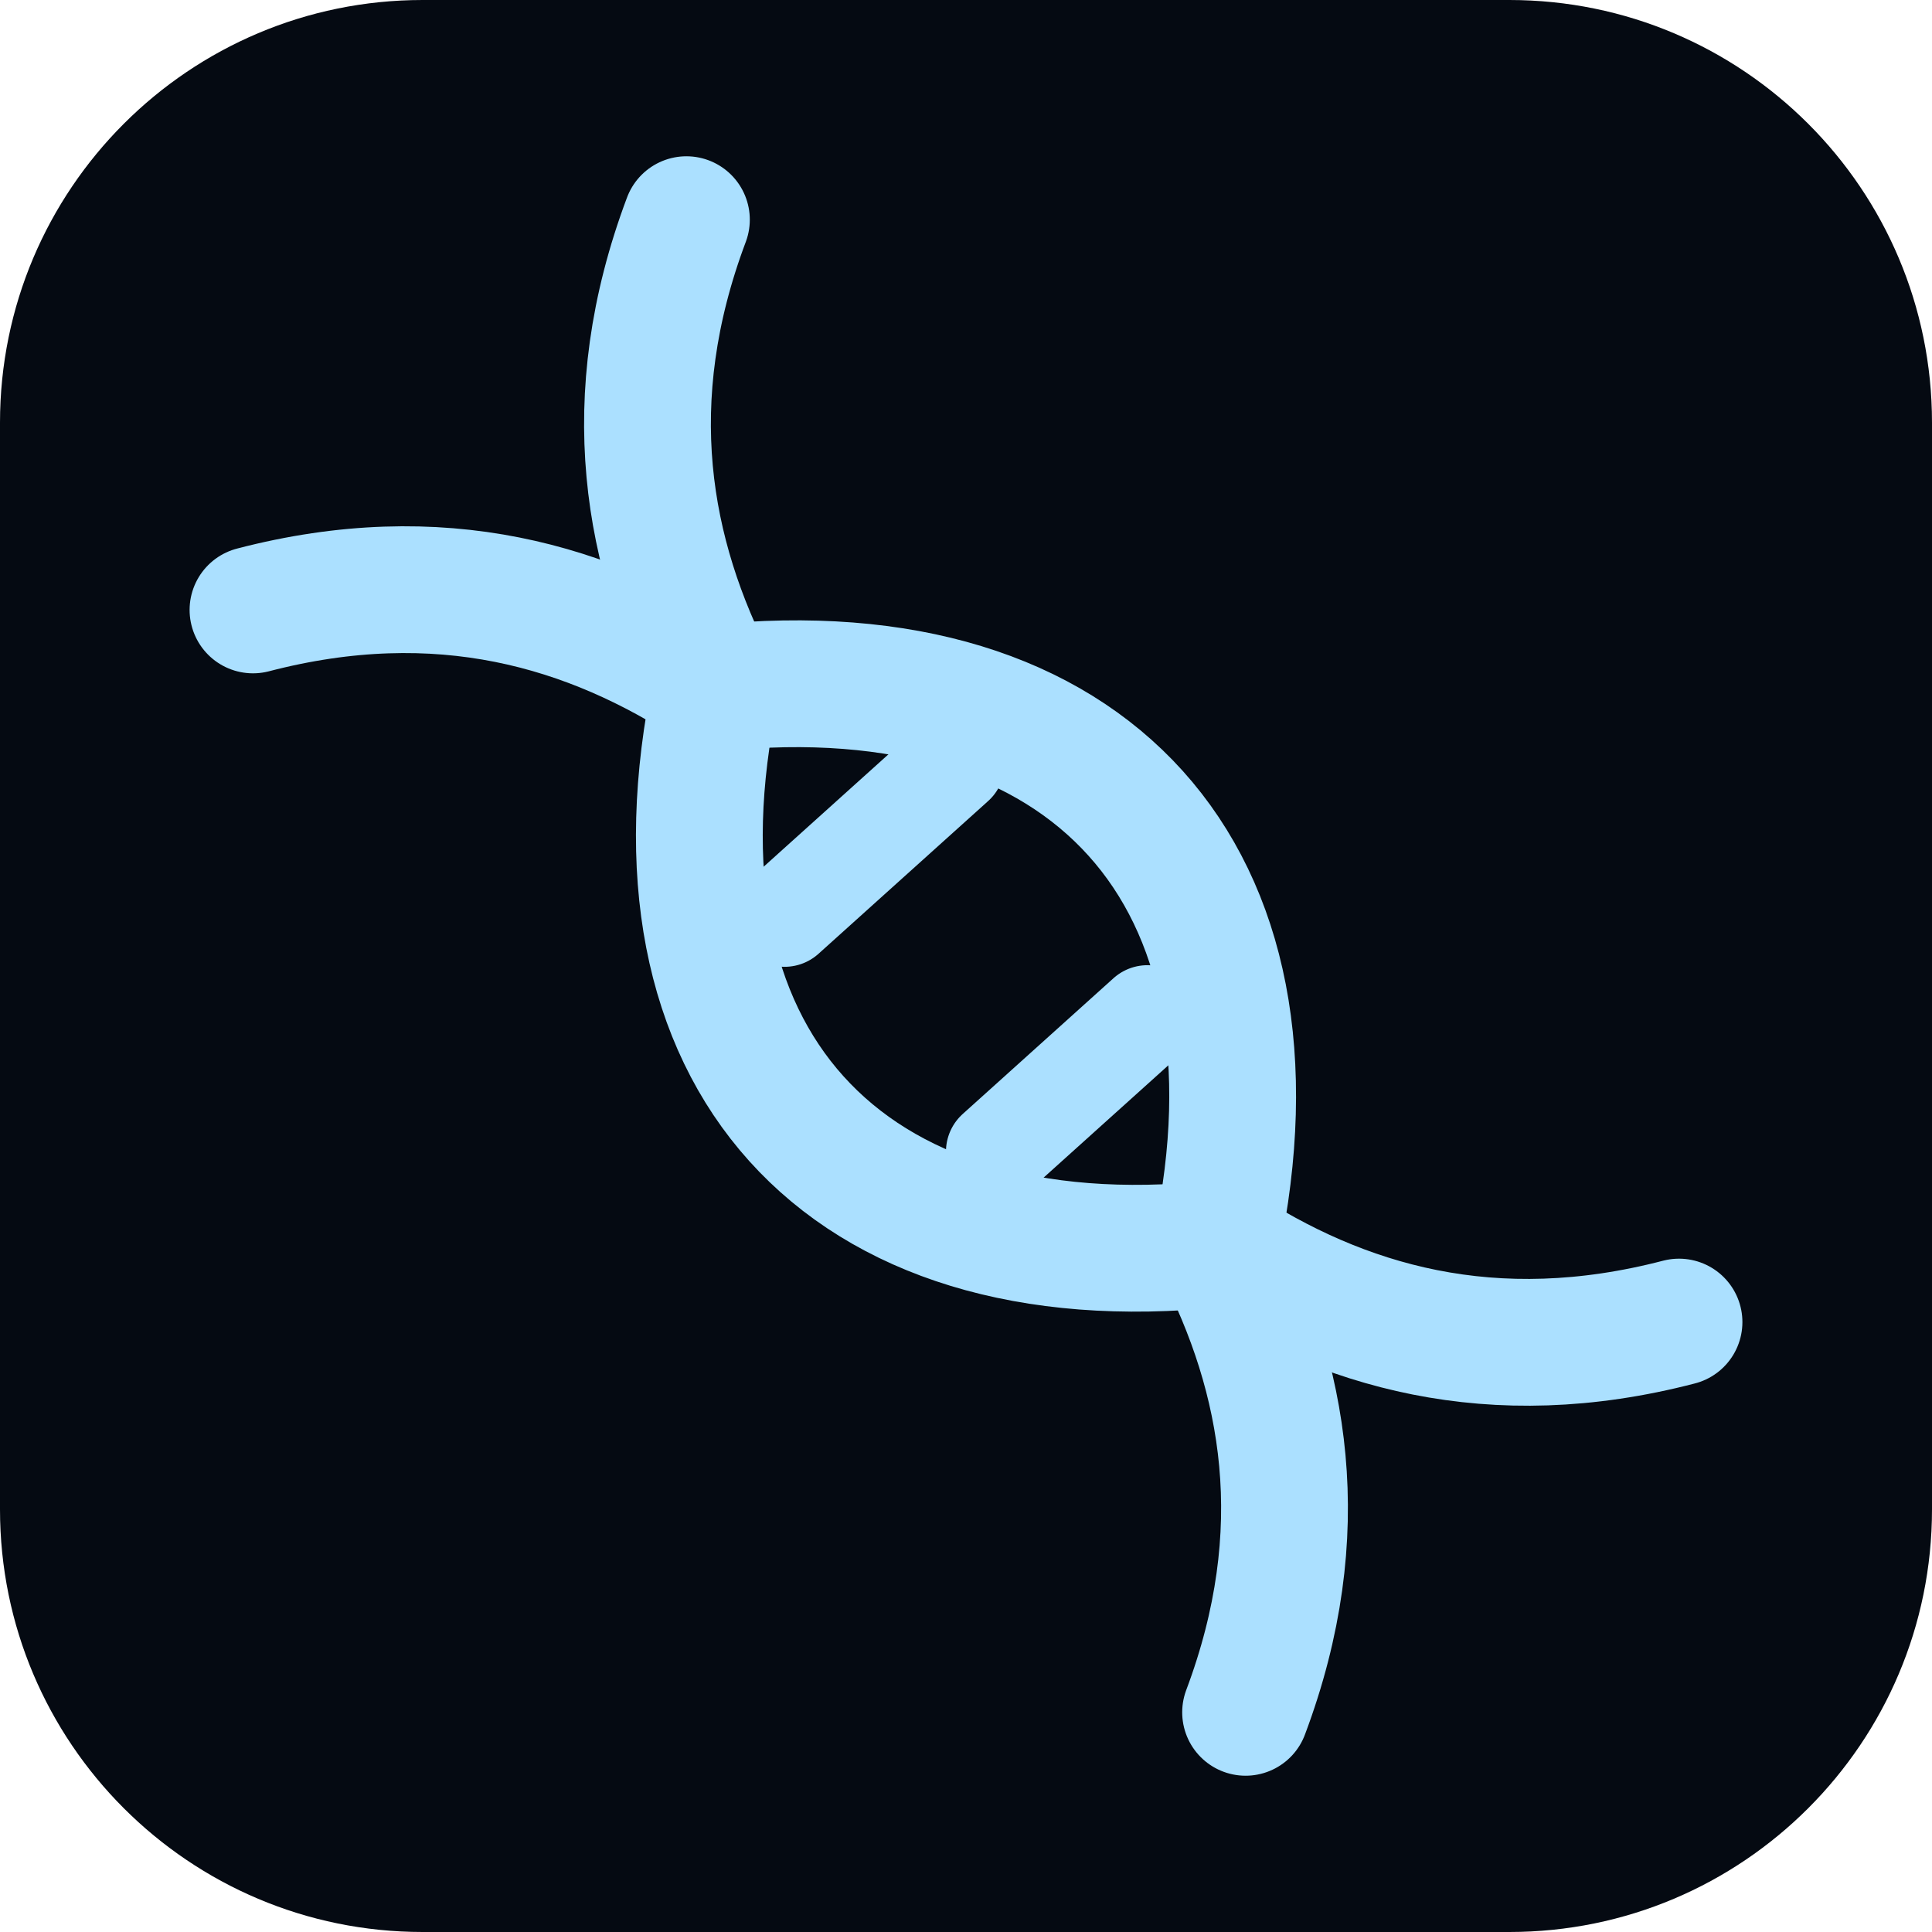
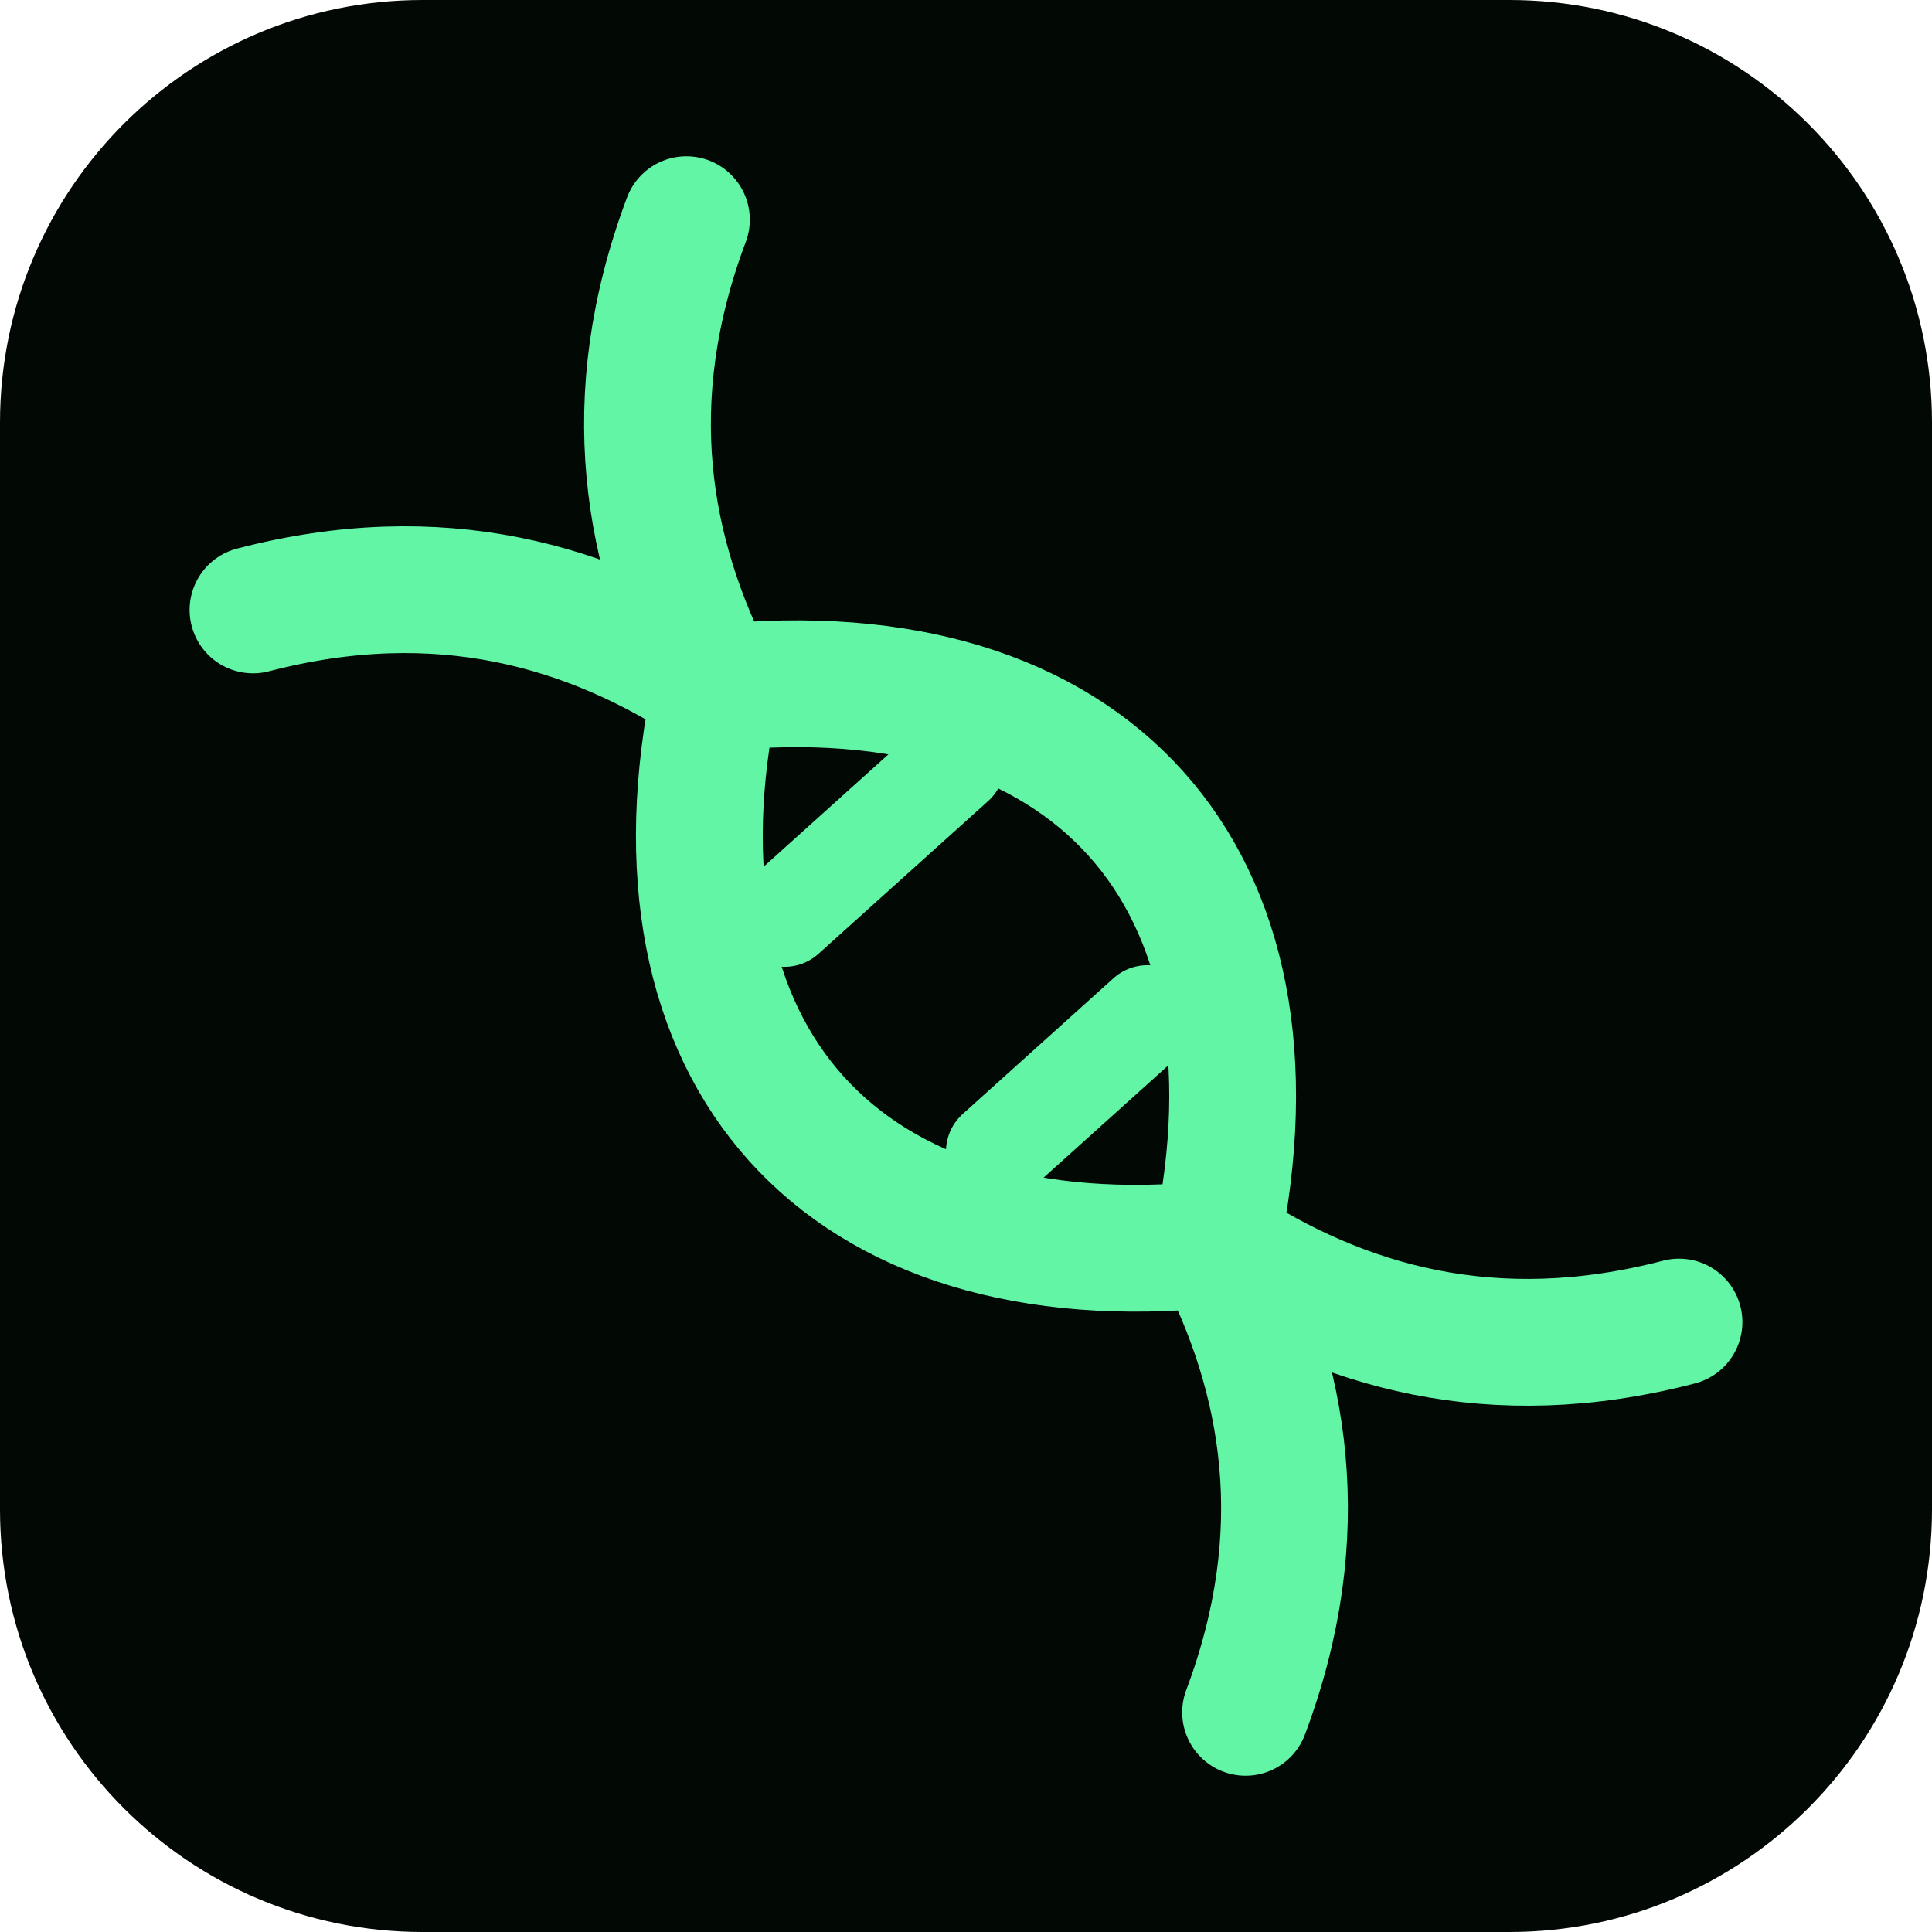
<svg xmlns="http://www.w3.org/2000/svg" viewBox="0 0 64 64">
-   <rect width="64" height="64" rx="14" fill="#050A12" />
+   <rect width="64" height="64" rx="14" fill="#020804" />
  <g transform="translate(32 32) rotate(-42) scale(0.21) translate(-100 -113)">
-     <g stroke="#ABE0FF" stroke-width="20" stroke-linecap="round" stroke-linejoin="round" fill="none">
+     <g stroke="#63F5A6" stroke-width="20" stroke-linecap="round" stroke-linejoin="round" fill="none">
      <path d="M146 -4 C119 10 106 31 100 54 C52 89 52 137 100 172 C106 195 119 216 146 230" />
      <path d="M54 -4 C81 10 94 31 100 54 C148 89 148 137 100 172 C94 195 81 216 54 230" />
    </g>
-     <g stroke="#ABE0FF" stroke-width="16" stroke-linecap="round" fill="none">
+     <g stroke="#63F5A6" stroke-width="16" stroke-linecap="round" fill="none">
      <path d="M84 88 L120 88" />
      <path d="M84 138 L116 138" />
    </g>
  </g>
</svg>
